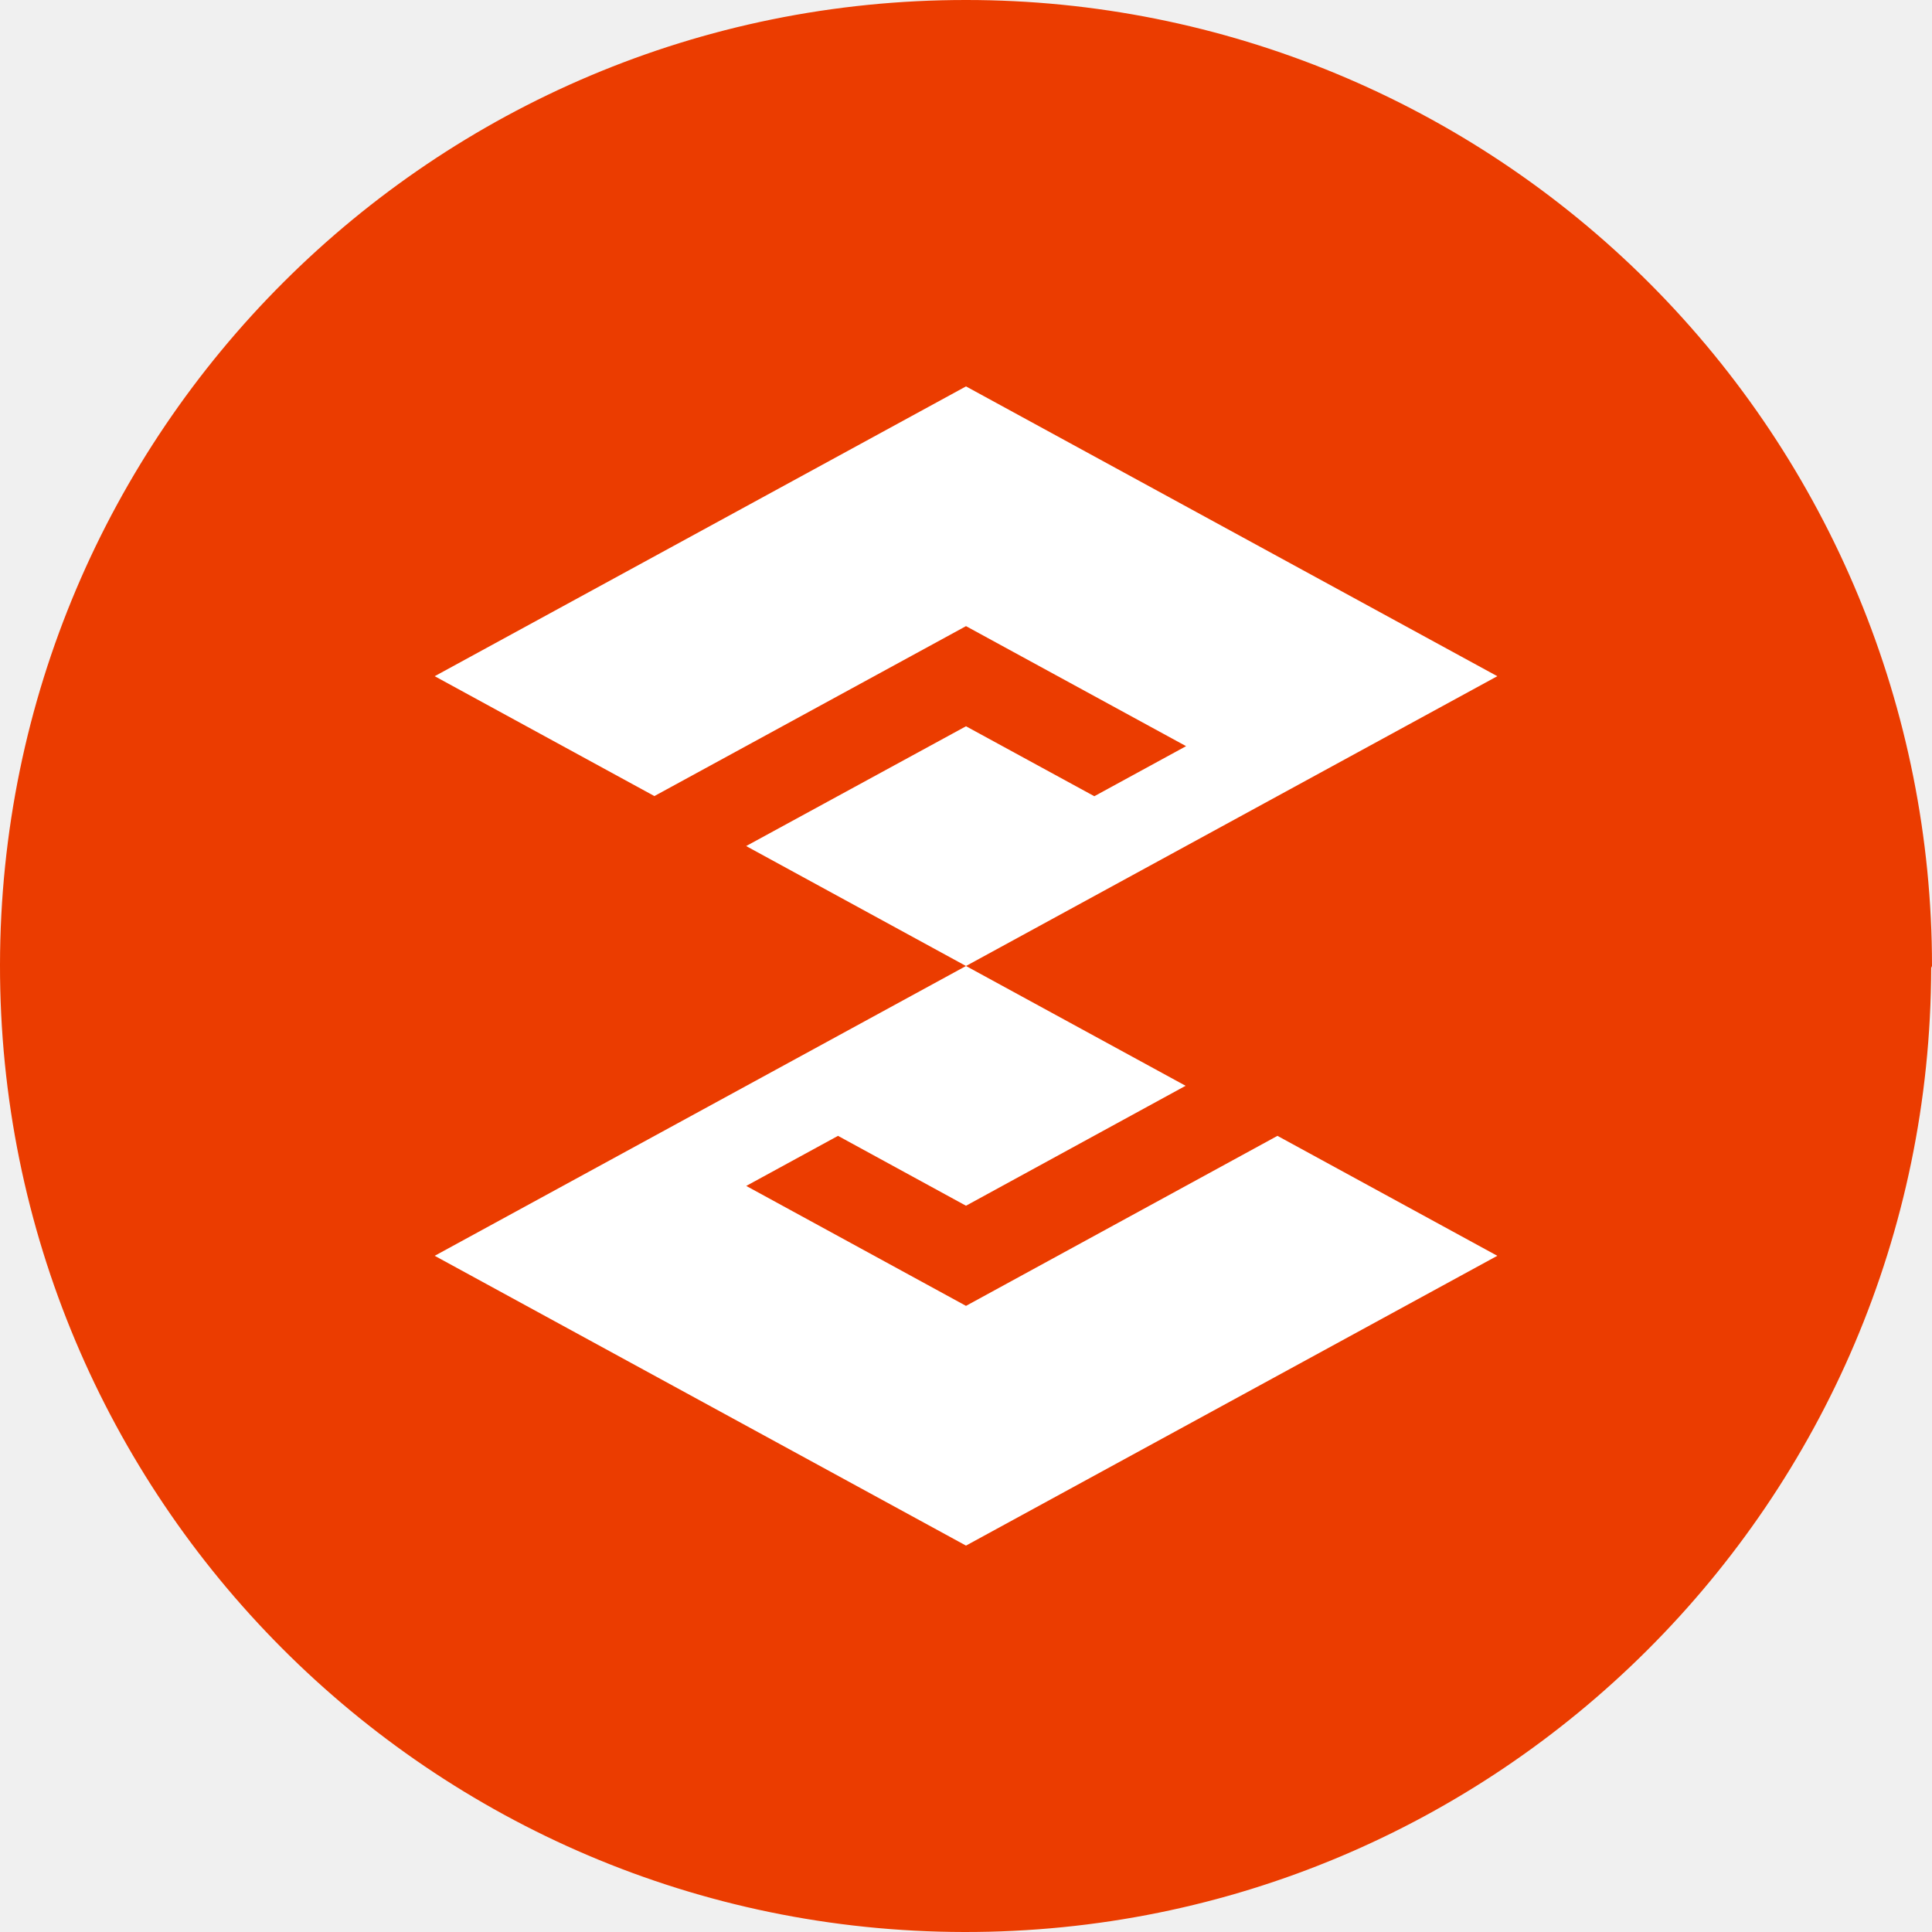
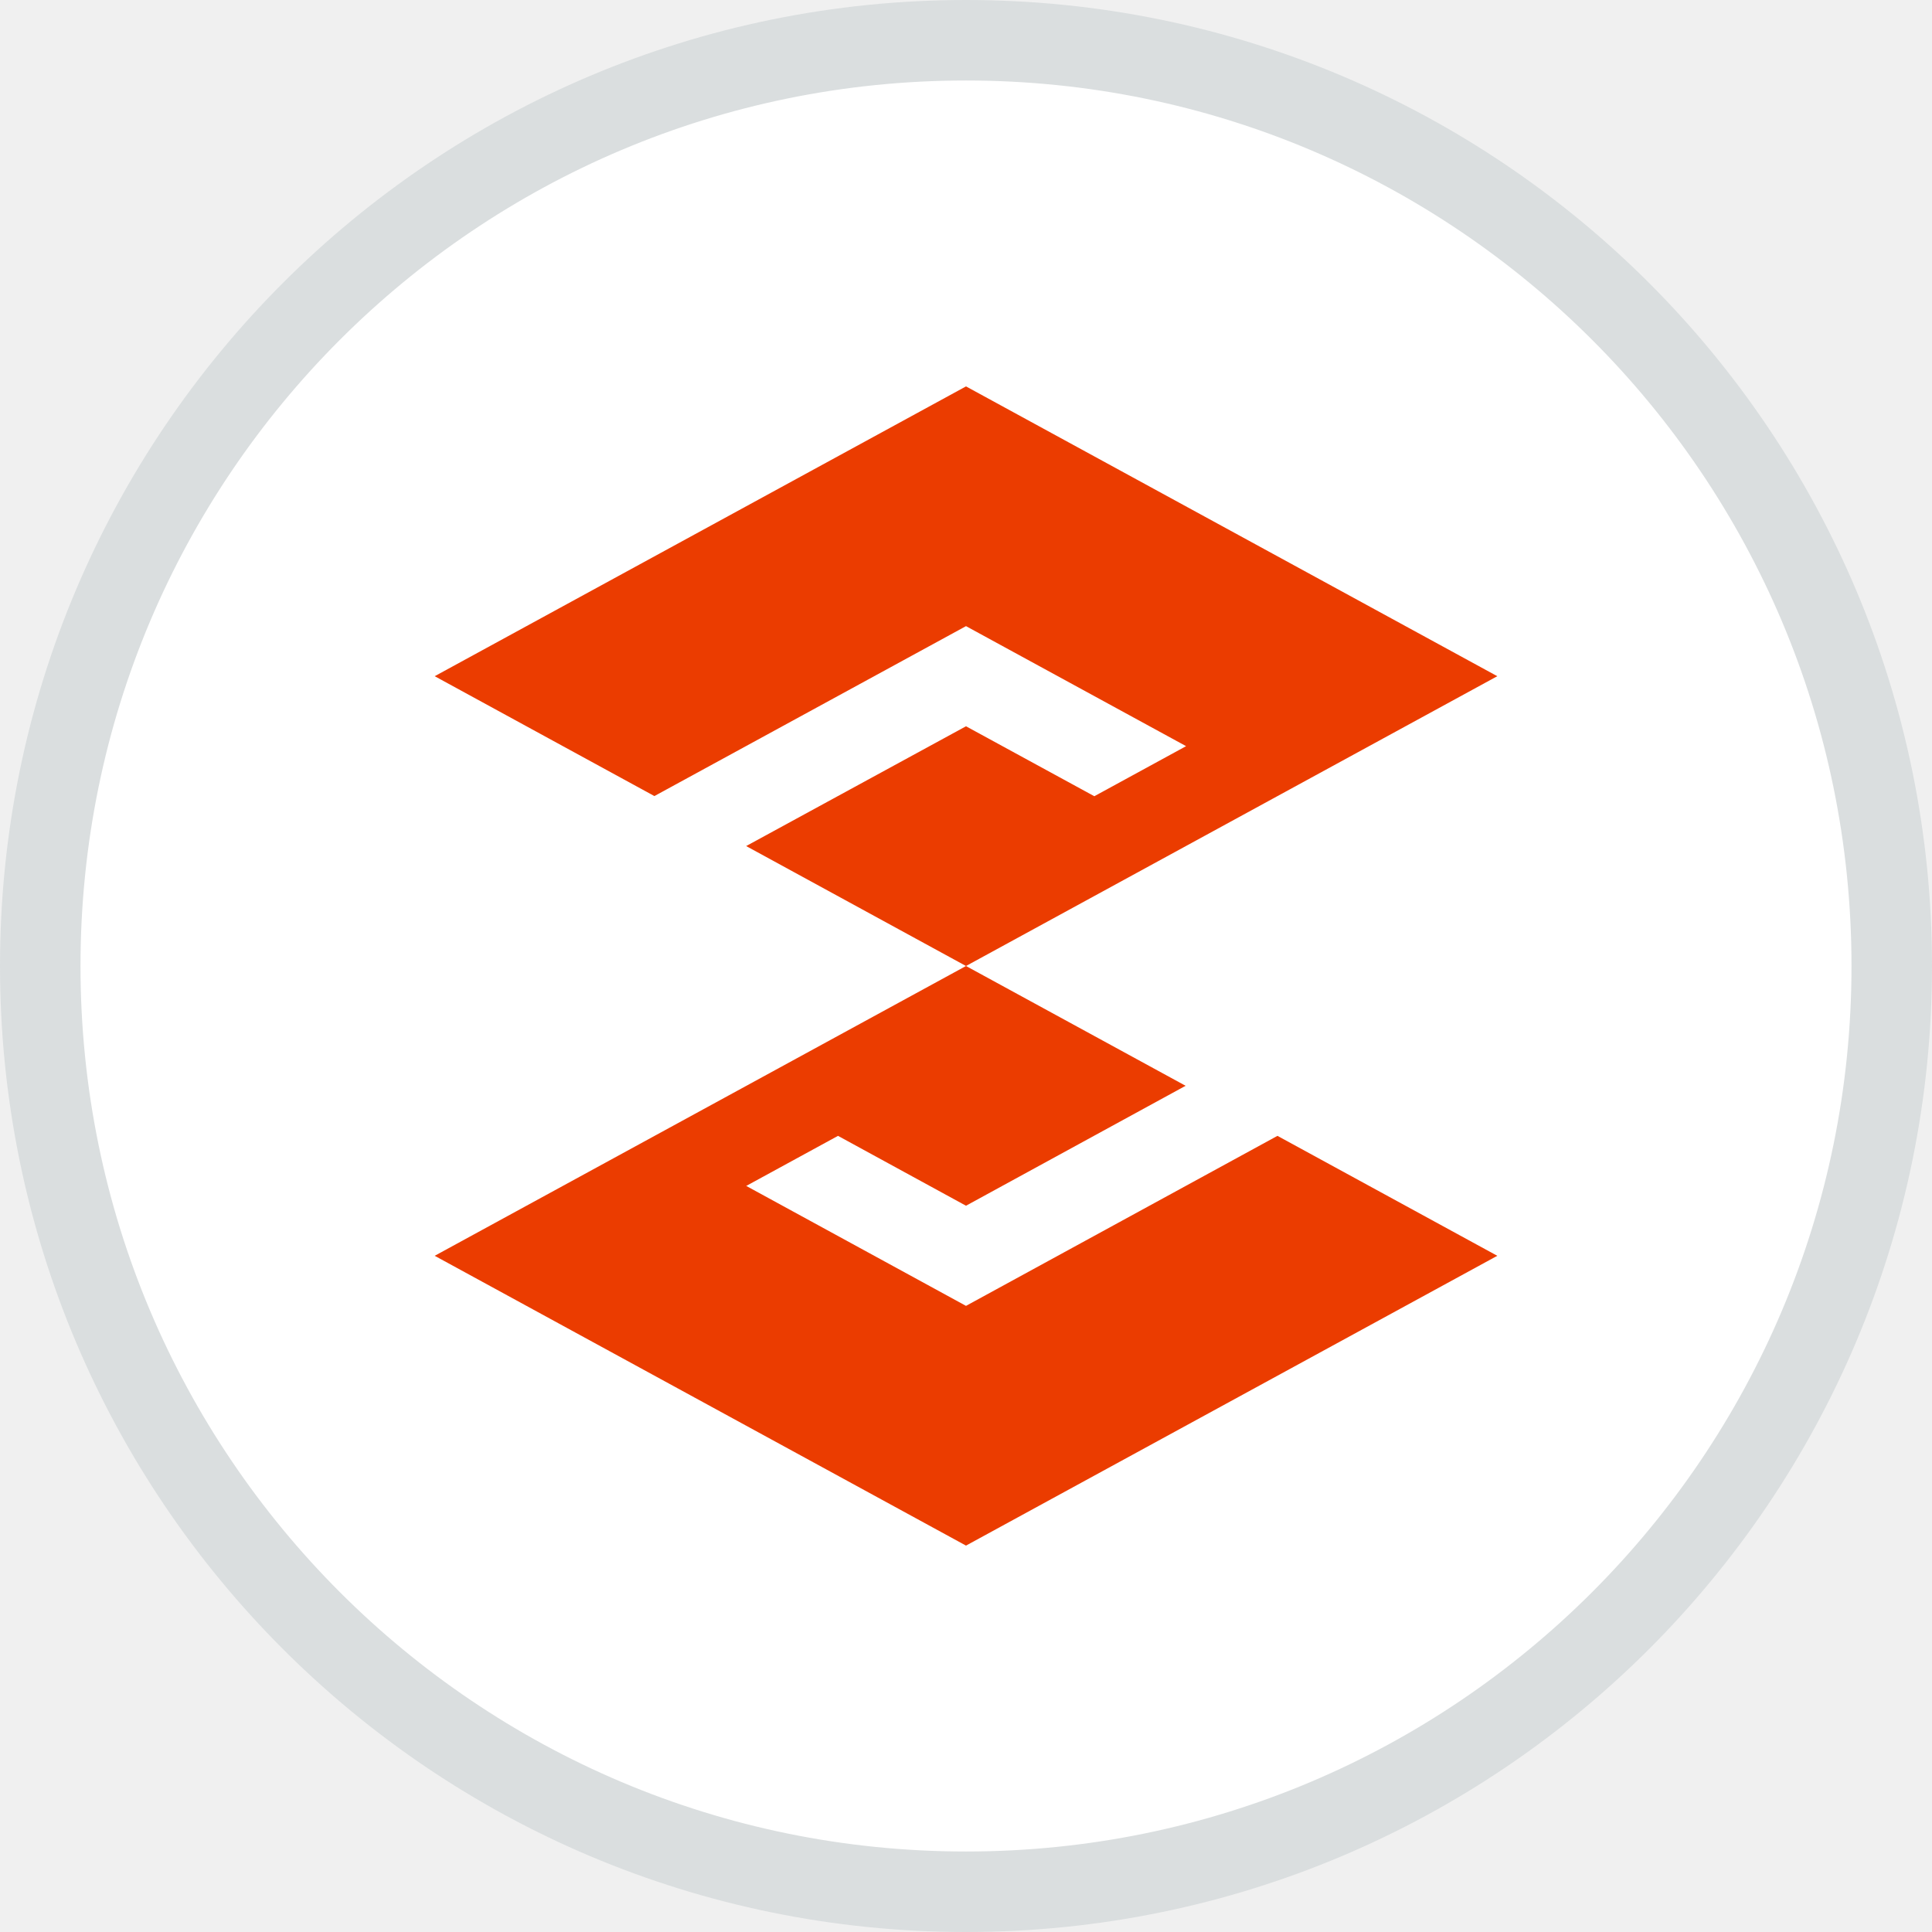
<svg xmlns="http://www.w3.org/2000/svg" width="24px" height="24px" viewBox="0 0 24 24" version="1.1">
-   <g id="页面-1" stroke="none" stroke-width="1" fill="none" fill-rule="evenodd">
-     <g id="挖矿-挖矿奖励" transform="translate(-60, -366)">
-       <g id="编组-4" transform="translate(48, 354)">
-         <g id="icon/coins/sfg" transform="translate(12, 12)">
-           <path d="M23.99,12.024 C23.977,18.649 18.598,24.011 11.976,24 C5.353,23.989 -0.008,18.611 3.05533373e-14,11.985 C0.008,5.36 5.382,-0.006 12.005,-1.70530255e-14 C15.186,-1.70530255e-14 18.237,1.264 20.487,3.515 C22.736,5.765 24,8.817 24,12" id="Fill-1-Copy-3-Copy" fill="#EB3C00" fill-rule="nonzero" />
-           <path d="M12,12 L14.728,13.488 L12,14.978 L10.41,14.11 L9.27,14.732 L12,16.222 L15.869,14.11 L18.6,15.6 L12,19.2 L5.4,15.6 L12,12 Z M12,4.8 L18.6,8.4 L12,12 L9.269,10.51 L12,9.022 L13.594,9.891 L14.734,9.269 L12,7.778 L8.129,9.889 L5.4,8.4 L12,4.8 Z" id="形状结合" fill="#FFFFFF" />
+   <g id="页面" stroke="none" stroke-width="1" fill="none" fill-rule="evenodd">
+     <g id="dForce池-挖矿奖励" transform="translate(-68, -396)">
+       <g id="编组" transform="translate(24, 20)">
+         <g id="编组-4" transform="translate(24, 356)">
+           <g id="icon/coins/sfg" transform="translate(20, 20)">
+             <circle id="椭圆形" stroke="#DADEDF" fill="#FFFFFF" cx="12" cy="12" r="11.5" />
+             <path d="M12,12 L14.728,13.488 L12,14.978 L10.41,14.11 L9.27,14.732 L12,16.222 L15.869,14.11 L18.6,15.6 L12,19.2 L5.4,15.6 L12,12 Z M12,4.8 L18.6,8.4 L12,12 L9.269,10.51 L12,9.022 L13.594,9.891 L14.734,9.269 L12,7.778 L8.129,9.889 L5.4,8.4 L12,4.8 Z" id="形状结合" fill="#EB3C00" />
+           </g>
        </g>
      </g>
    </g>
  </g>
</svg>
